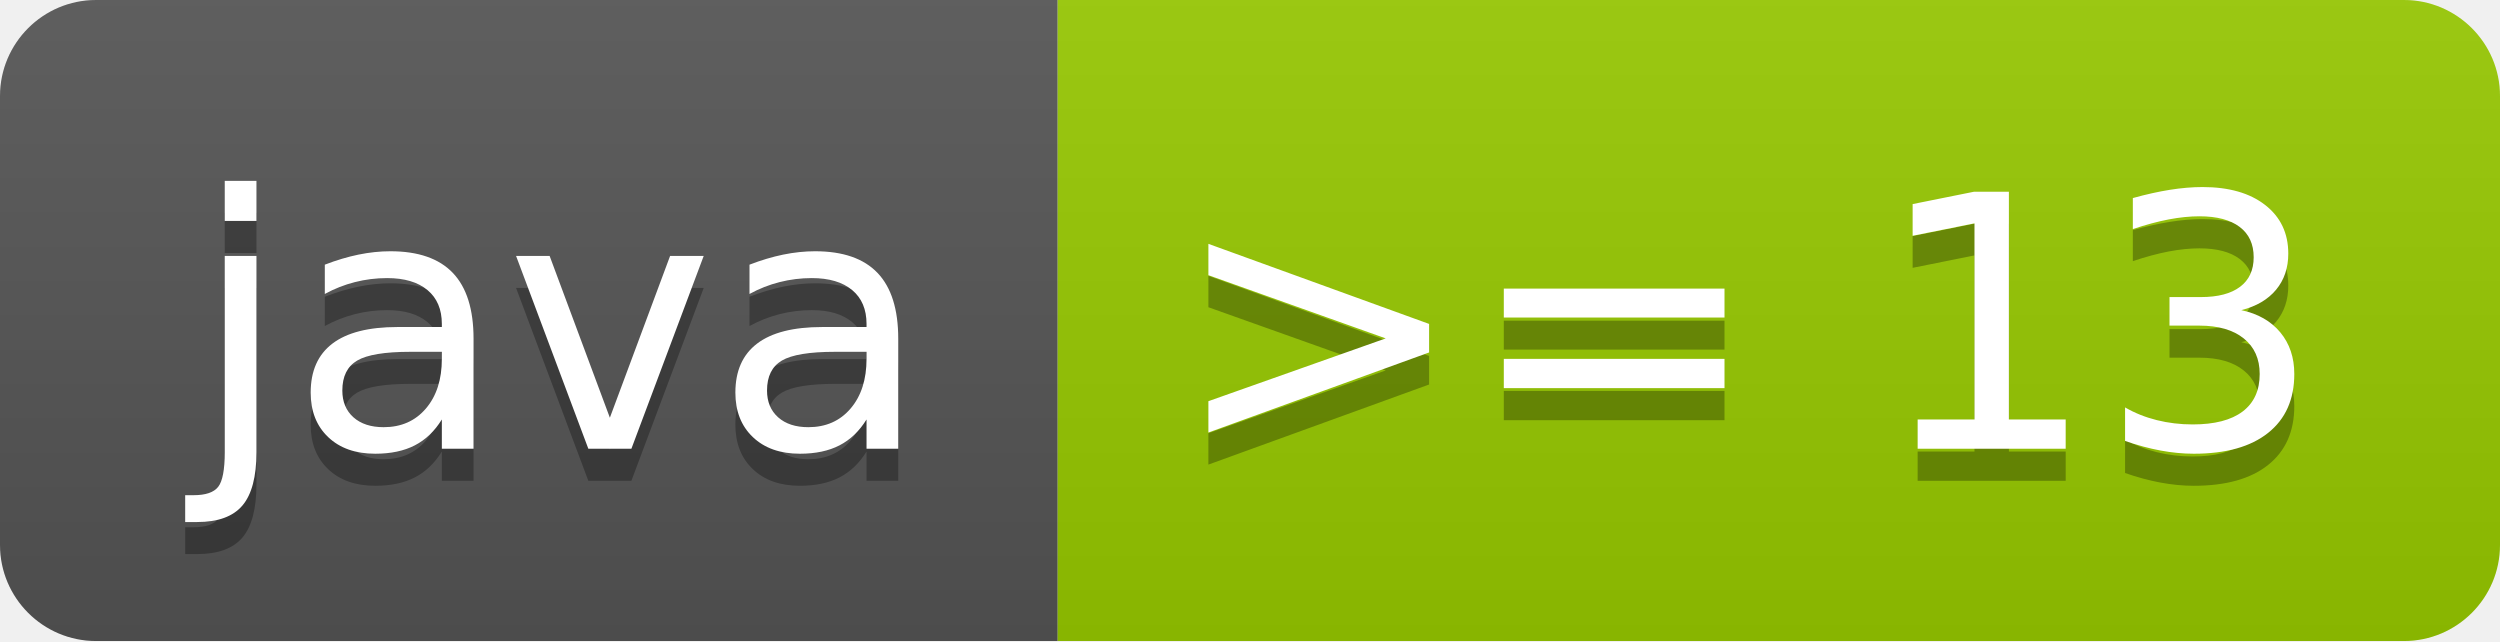
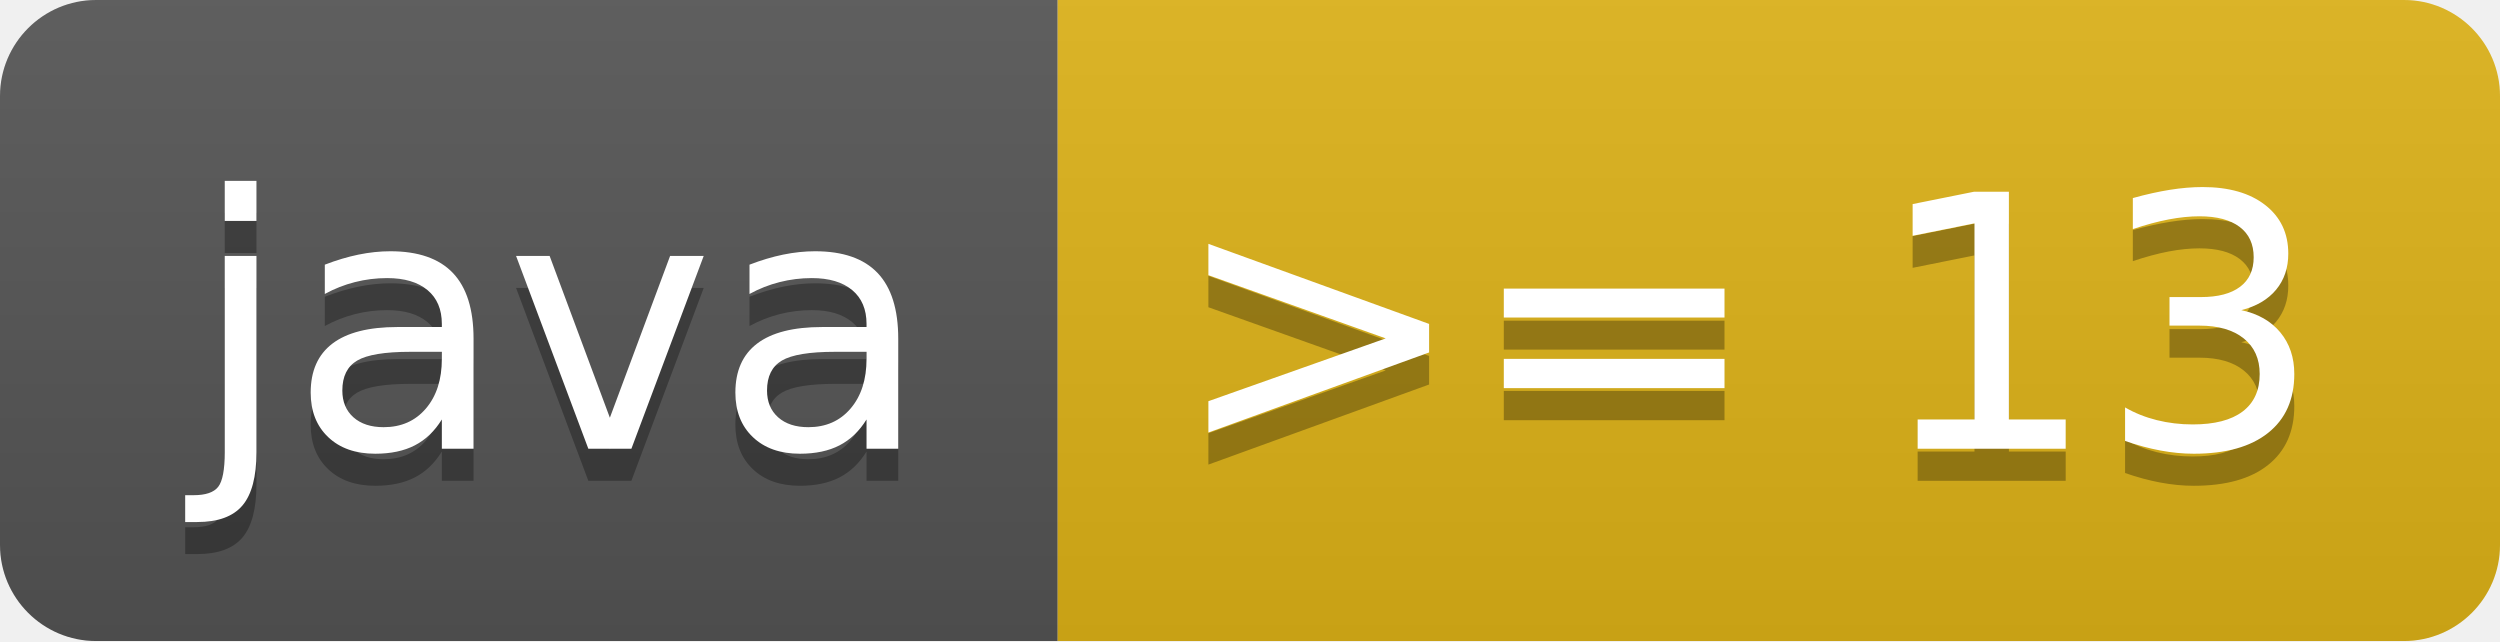
<svg xmlns="http://www.w3.org/2000/svg" width="78" height="20">
  <linearGradient id="b" x2="0" y2="100%">
    <stop offset="0" stop-color="#bbb" stop-opacity=".1" />
    <stop offset="1" stop-opacity=".1" />
  </linearGradient>
  <clipPath id="a">
    <rect width="78" height="20" rx="3" fill="#fff" />
  </clipPath>
  <g clip-path="url(#a)">
    <path fill="#555" d="M0 0h33v20H0z" />
-     <path fill="#97ca00" d="M33 0h45v20H33z" />
+     <path fill="#dfb317" d="M33 0h45v20H33z" />
    <path fill="url(#b)" d="M0 0h78v20H0z" />
  </g>
  <g fill="#fff" text-anchor="middle" font-family="DejaVu Sans,Verdana,Geneva,sans-serif" font-size="110">
    <text x="175" y="150" fill="#010101" fill-opacity=".3" transform="scale(.1)" textLength="230">java</text>
    <text x="175" y="140" transform="scale(.1)" textLength="230">java</text>
    <text x="545" y="150" fill="#010101" fill-opacity=".3" transform="scale(.1)" textLength="350">&gt;= 13</text>
    <text x="545" y="140" transform="scale(.1)" textLength="350">&gt;= 13</text>
  </g>
</svg>
